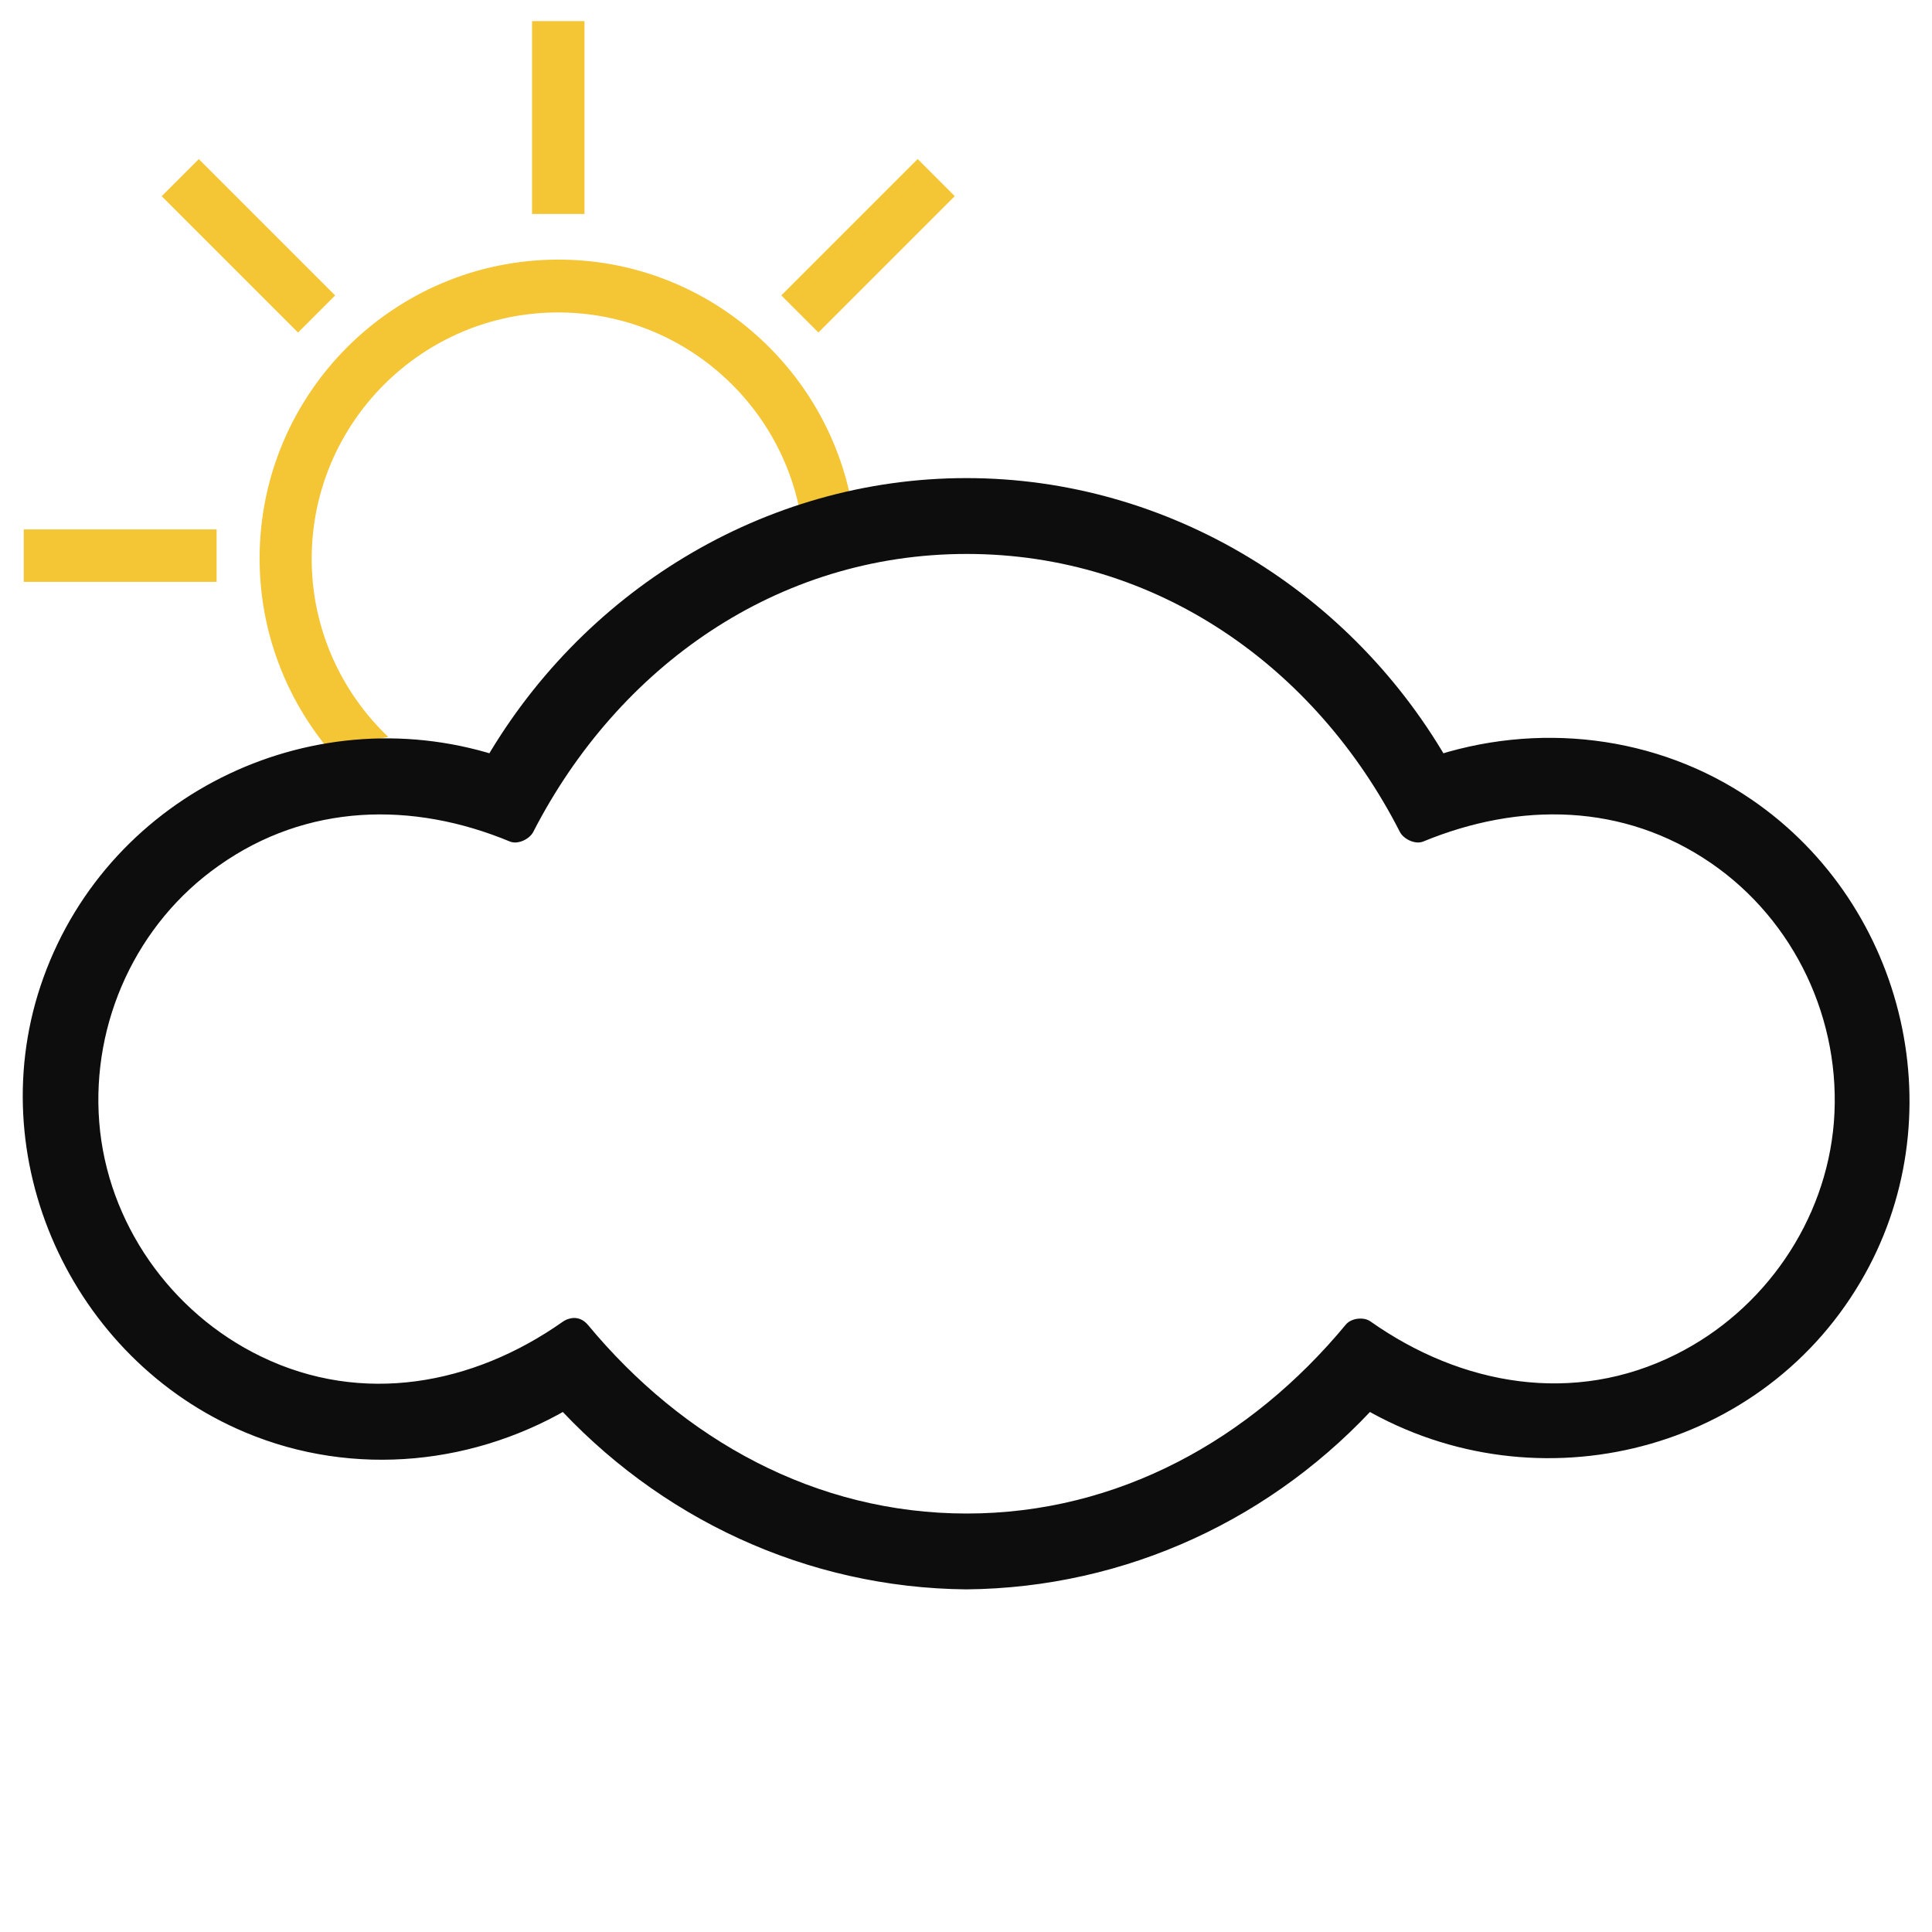
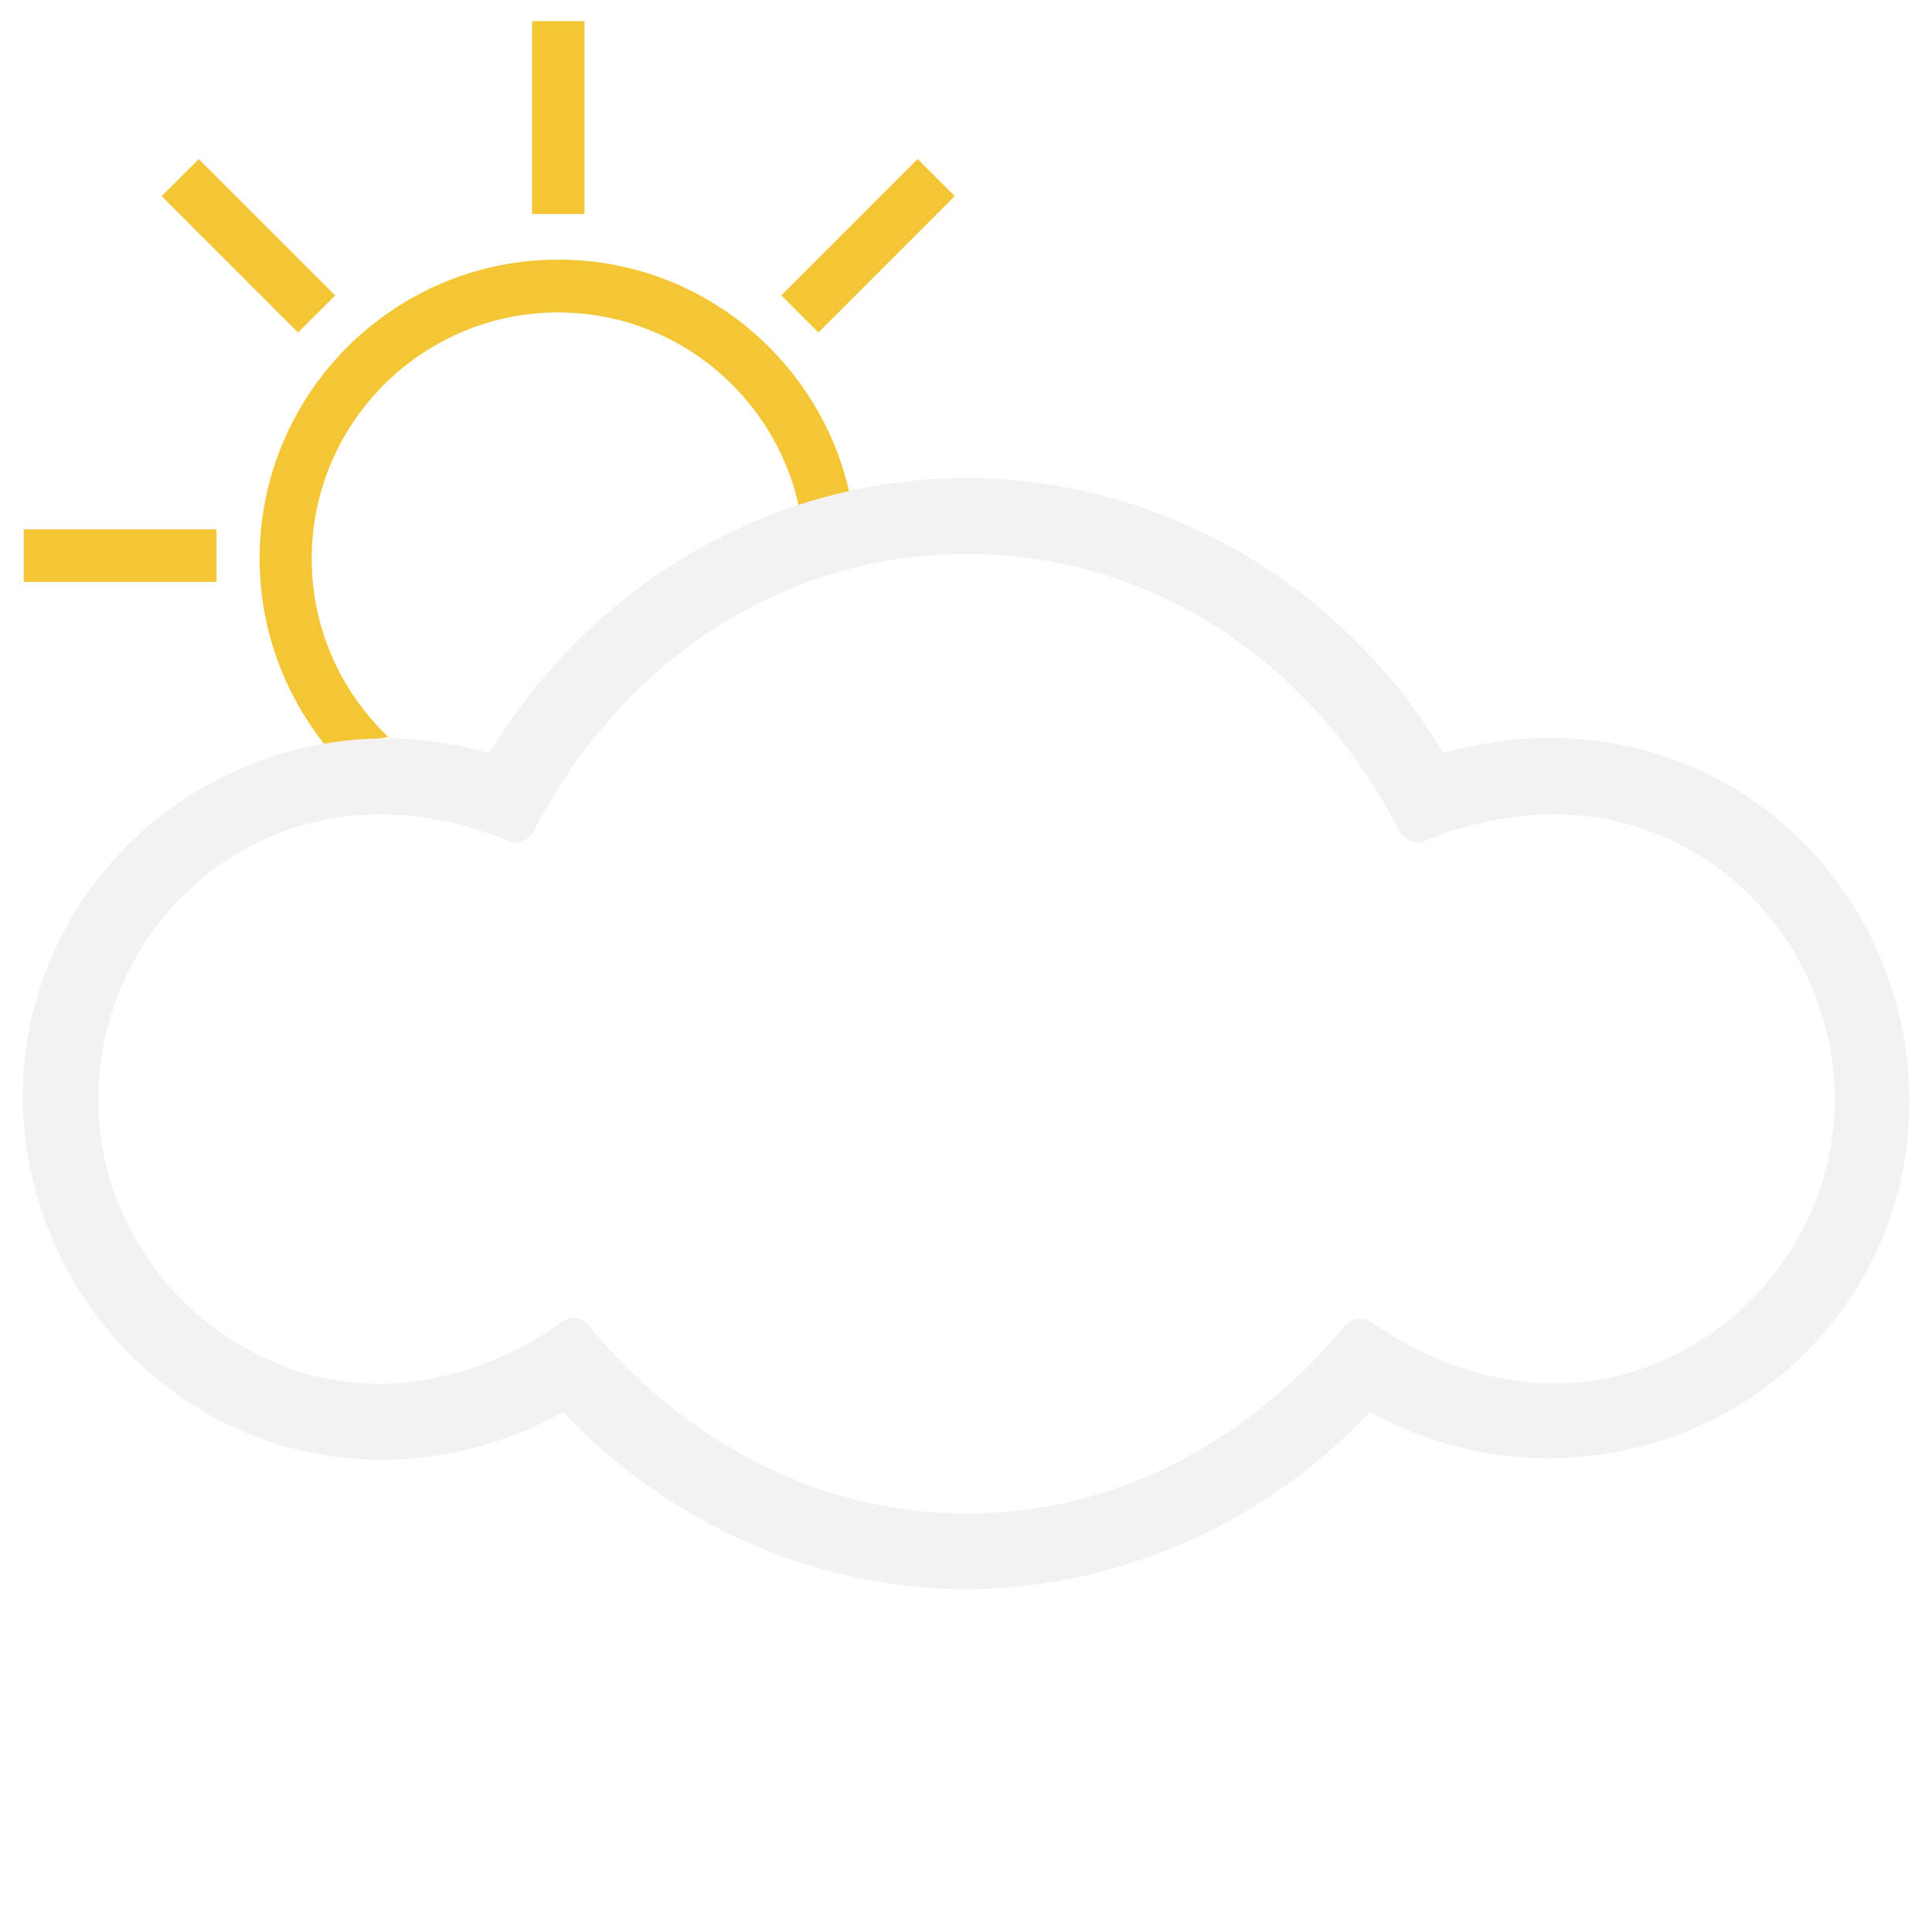
<svg xmlns="http://www.w3.org/2000/svg" version="1.1" id="Layer_1" x="0px" y="0px" viewBox="0 0 512 512" style="enable-background:new 0 0 512 512;" xml:space="preserve">
  <style type="text/css">
	.st0{fill: #F4C534;}
- 	.st1{fill: #0D0D0D;}
+ 	.st1{fill: #F2F2F2;}
</style>
  <g id="XMLID_243_">
    <g id="XMLID_263_">
      <rect id="XMLID_269_" x="141" y="5.6" class="st0" width="13.9" height="51.1" />
      <rect id="XMLID_268_" x="223.1" y="39.6" transform="matrix(0.7071 0.7071 -0.7071 0.7071 113.4376 -143.6061)" class="st0" width="13.9" height="51.1" />
      <rect id="XMLID_267_" x="40.3" y="58.2" transform="matrix(0.7071 0.7071 -0.7071 0.7071 65.3387 -27.4852)" class="st0" width="51.1" height="13.9" />
      <rect id="XMLID_266_" x="6.3" y="140.3" class="st0" width="51.1" height="13.9" />
      <g id="XMLID_264_">
        <path id="XMLID_265_" class="st0" d="M102.9,195.3c-12.5-11.9-20.3-28.7-20.3-47.2c0-36,29.3-65.3,65.3-65.3     c32.8,0,60,24.3,64.6,55.8c4.3-1.8,8.8-3.3,13.3-4.6C219.2,97,186.8,68.8,148,68.8c-43.7,0-79.2,35.5-79.2,79.2     c0,19.5,7.1,37.3,18.7,51.1C92.5,197.5,97.6,196.2,102.9,195.3z" />
      </g>
    </g>
  </g>
  <g id="XMLID_173_">
    <g id="XMLID_174_">
      <path id="XMLID_178_" class="st1" d="M256.1,415.8c-40.4,0-78.8-17.6-106-48.5c-14.6,9.3-31.2,14.2-48.4,14.2    c-49.8,0-90.3-40.5-90.3-90.3s40.5-90.3,90.3-90.3c10.4,0,20.6,1.8,30.5,5.4c25.1-45.7,72.2-74,123.9-74    c51.7,0,98.8,28.2,123.9,74c9.9-3.6,20.1-5.4,30.5-5.4c49.8,0,90.3,40.5,90.3,90.3s-40.5,90.3-90.3,90.3    c-17.2,0-33.8-4.9-48.4-14.2C334.9,398.1,296.5,415.8,256.1,415.8z M151.8,355l2.7,3.2C180,389,217,406.7,256.1,406.7    s76.1-17.6,101.6-48.4l2.7-3.2l3.4,2.4c13.8,9.7,30,14.9,46.6,14.9c44.8,0,81.2-36.4,81.2-81.2S455.2,210,410.5,210    c-10.6,0-21,2.1-30.9,6.2l-3.9,1.6l-1.9-3.7c-22.9-44.8-68-72.6-117.7-72.6c-49.6,0-94.7,27.8-117.7,72.7l-1.9,3.7l-3.9-1.6    c-9.9-4.1-20.3-6.2-30.9-6.2c-44.8,0-81.2,36.4-81.2,81.2s36.4,81.2,81.2,81.2c16.7,0,32.8-5.1,46.6-14.9L151.8,355z" />
      <g id="XMLID_175_">
        <path id="XMLID_177_" class="st1" d="M256.1,410.3c-39.5-0.4-75.8-17.6-102.1-46.9c-1.6-1.8-4.7-2.1-6.6-0.9     c-26.8,16.5-60.3,18.1-87.7,2.3c-23.8-13.7-40-38.6-42.4-66c-5.4-61.7,55.8-107.1,113.6-87.3c2.2,0.8,5.1-0.5,6.2-2.5     c24.2-43.2,69.3-71.3,119.1-71.3c49.9,0,94.9,28,119.1,71.3c1.1,2,3.9,3.3,6.2,2.5c57.7-19.7,119,25.5,113.6,87.3     c-2.4,27.4-18.7,52.3-42.4,66c-27.5,15.8-61,14.2-87.7-2.3c-2-1.2-5.1-0.9-6.6,0.9C331.9,392.7,295.6,409.9,256.1,410.3     c-7,0.1-7.1,11,0,10.9c42.3-0.4,81.7-18.7,109.8-50.1c-2.2,0.3-4.4,0.6-6.6,0.9c45.5,28,106.3,14.2,133.7-32.2     c25.5-43.1,12.4-99.7-28.8-127.9c-25.1-17.2-57.1-20.8-85.7-11c2.1,0.8,4.1,1.7,6.2,2.5c-26-46.5-74.9-76.7-128.6-76.7     c-53.6,0-102.5,30.2-128.6,76.7c2.1-0.8,4.1-1.7,6.2-2.5c-49.6-17-104.4,8.8-122.2,58.2C-5.6,306.5,18.8,360.2,65,379.6     c28.8,12.1,61.5,8.7,87.9-7.6c-2.2-0.3-4.4-0.6-6.6-0.9c28.2,31.4,67.6,49.7,109.8,50.1C263.1,421.3,263.2,410.4,256.1,410.3z" />
        <path id="XMLID_176_" class="st1" d="M147.9,358.9c27,32.6,65.3,53.2,108.2,53.2c42.8,0,81.2-20.7,108.2-53.2     c-2.2,0.3-4.4,0.6-6.6,0.9c21.1,14.9,45.9,21.6,71.5,16c22.8-4.9,42.9-19.5,55.1-39.2c25.6-41.3,10.8-97.3-31.5-121     c-24.7-13.8-52.8-13.7-78.6-3.1c2.1,0.8,4.1,1.7,6.2,2.5c-24.2-47.2-70.4-79.1-124.3-79.1c-53.9,0-100.1,31.9-124.3,79.1     c2.1-0.8,4.1-1.7,6.2-2.5c-45.7-18.9-98.4,0.2-117,47.3c-17.9,45.3,7,97.5,52.8,113.4c27.9,9.7,57.1,3.3,80.8-13.4     c5.7-4,0.2-13.5-5.5-9.5c-23.7,16.7-53.1,22.2-79.9,9.2c-24-11.6-40.8-35.5-42.9-62.1c-2.1-26.5,9.9-52.7,31.7-68     c23.3-16.5,51.3-17.1,77.1-6.4c2.1,0.9,5.2-0.6,6.2-2.5c22.5-43.8,64.6-73.7,114.9-73.7c50.2,0,92.4,29.8,114.8,73.7     c1,1.9,4.1,3.4,6.2,2.5c25.5-10.5,53-10.2,76.2,5.7c22.3,15.3,34.7,41.8,32.6,68.7c-2.1,26.2-18.4,49.8-41.8,61.5     c-27.1,13.6-56.9,8.3-81-8.7c-1.8-1.3-5.2-0.9-6.6,0.9c-25.2,30.4-60.3,50-100.4,50c-40.1,0-75.2-19.6-100.4-50     C151.2,345.7,143.4,353.5,147.9,358.9z" />
      </g>
    </g>
  </g>
</svg>
